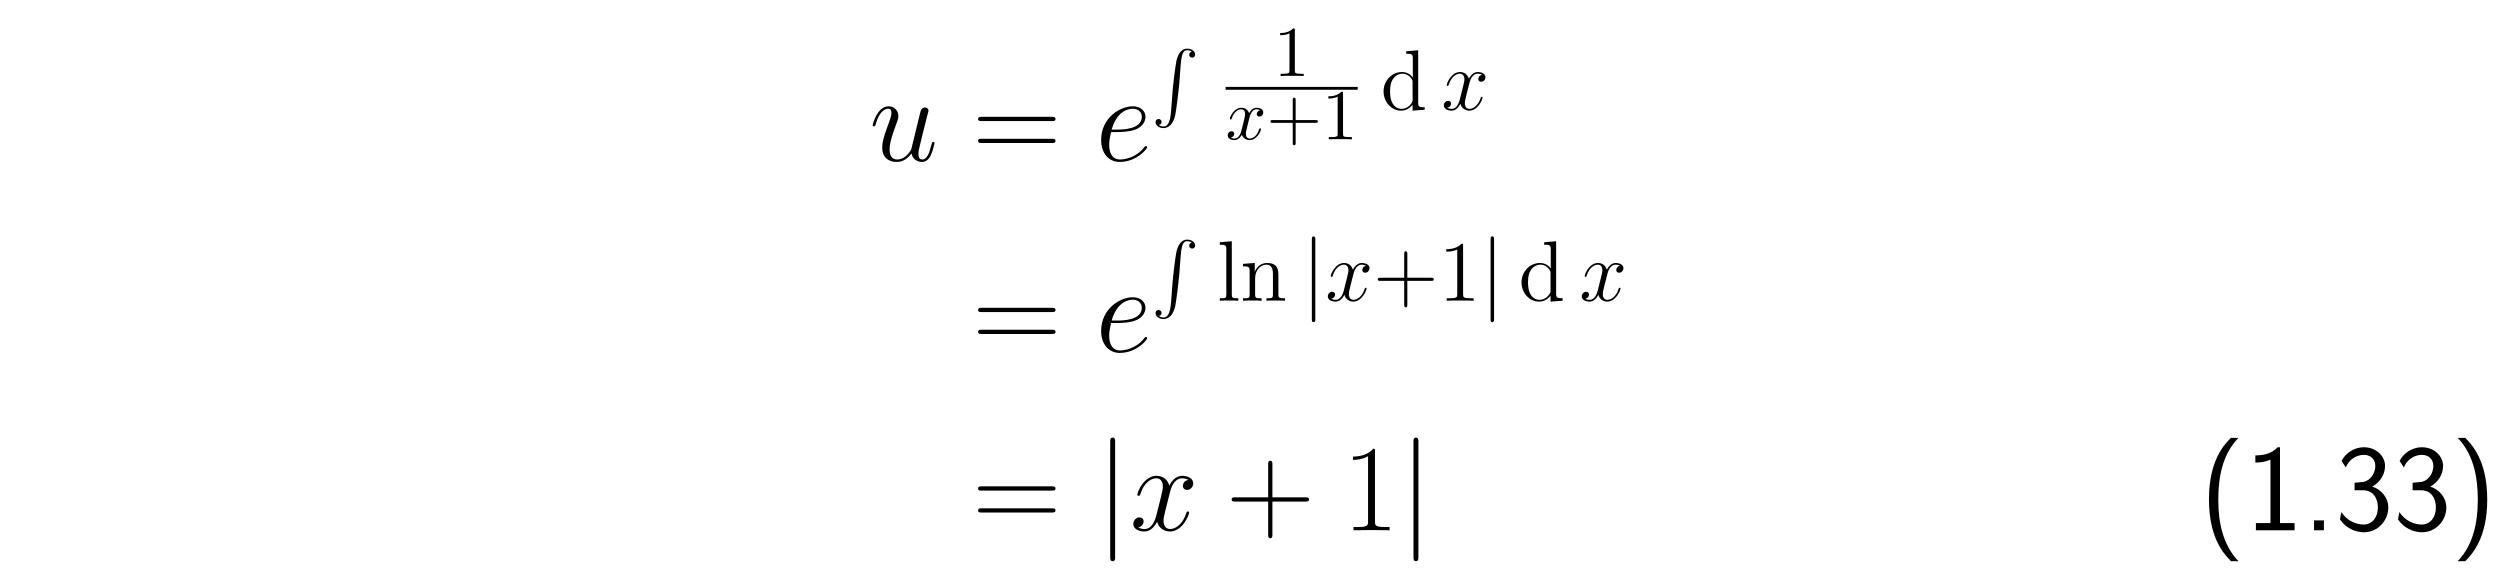
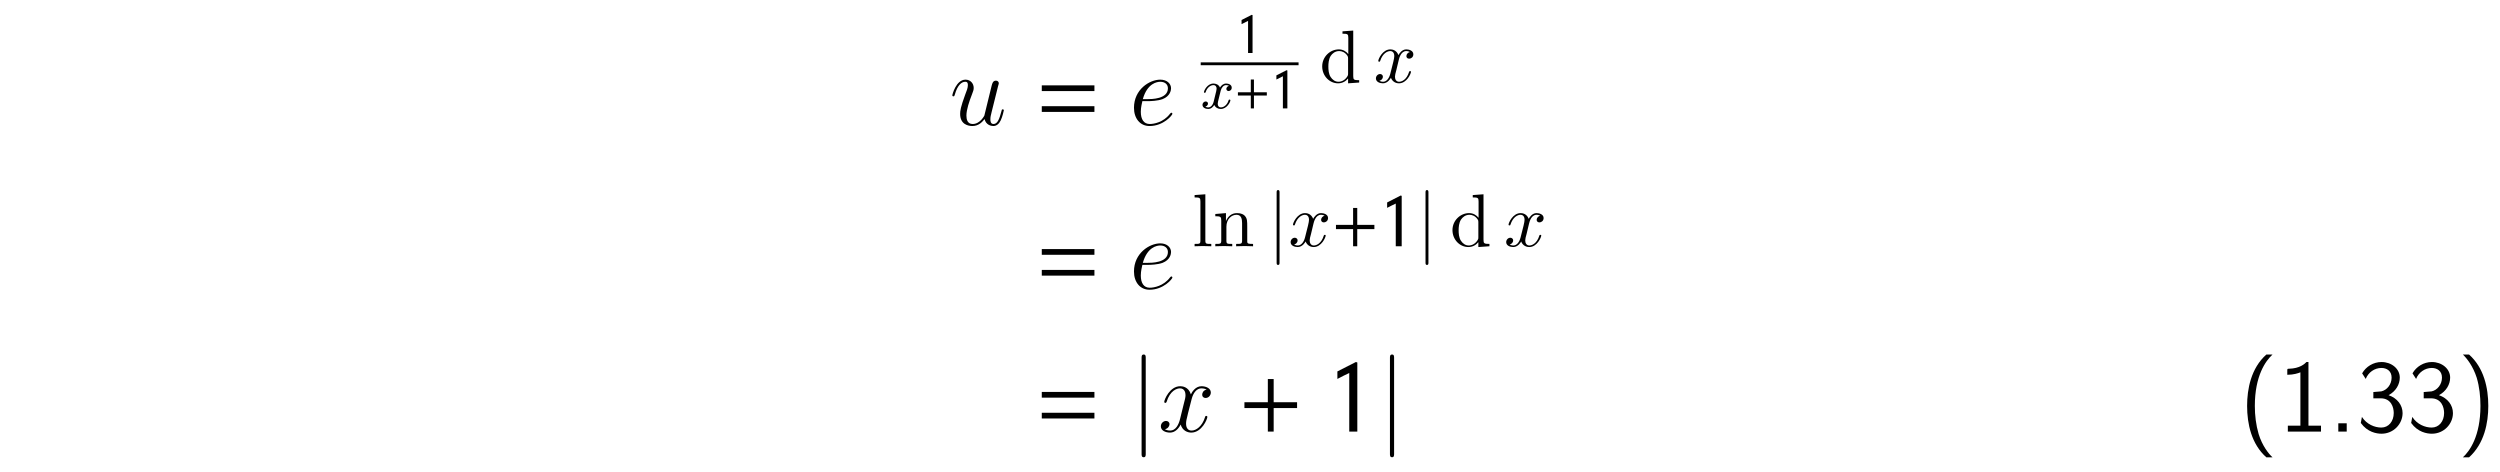
- <svg xmlns="http://www.w3.org/2000/svg" xmlns:xlink="http://www.w3.org/1999/xlink" width="348.696pt" height="81.035pt" viewBox="0 0 348.696 81.035" version="1.2">
+ <svg xmlns="http://www.w3.org/2000/svg" xmlns:xlink="http://www.w3.org/1999/xlink" width="348.696pt" height="65.778pt" viewBox="0 0 348.696 65.778" version="1.2">
  <defs>
    <g>
      <symbol overflow="visible" id="glyph0-0">
        <path style="stroke:none;" d="" />
      </symbol>
      <symbol overflow="visible" id="glyph0-1">
-         <path style="stroke:none;" d="M 9.094 -2.469 C 9.094 -2.547 9.016 -2.625 8.922 -2.625 C 8.766 -2.625 8.75 -2.531 8.672 -2.266 C 8.375 -1.078 8.062 -0.172 7.375 -0.172 C 6.859 -0.172 6.859 -0.734 6.859 -0.969 C 6.859 -1.359 6.906 -1.531 7.078 -2.25 L 7.422 -3.672 L 8.125 -6.469 C 8.25 -6.906 8.25 -6.938 8.25 -6.984 C 8.25 -7.25 8.047 -7.422 7.781 -7.422 C 7.281 -7.422 7.156 -6.984 7.062 -6.562 L 5.844 -1.578 C 5.844 -1.578 5.141 -0.172 3.891 -0.172 C 3 -0.172 2.828 -0.953 2.828 -1.578 C 2.828 -2.562 3.312 -3.938 3.75 -5.094 C 3.953 -5.641 4.047 -5.875 4.047 -6.219 C 4.047 -6.953 3.516 -7.594 2.688 -7.594 C 1.109 -7.594 0.469 -5.094 0.469 -4.953 C 0.469 -4.891 0.531 -4.797 0.656 -4.797 C 0.812 -4.797 0.828 -4.875 0.891 -5.109 C 1.312 -6.594 1.984 -7.25 2.641 -7.25 C 2.812 -7.25 3.078 -7.234 3.078 -6.688 C 3.078 -6.234 2.891 -5.734 2.641 -5.078 C 1.875 -3.031 1.797 -2.375 1.797 -1.859 C 1.797 -0.109 3.109 0.172 3.828 0.172 C 4.922 0.172 5.531 -0.578 5.875 -1 C 6.094 -0.031 6.922 0.172 7.328 0.172 C 7.891 0.172 8.297 -0.188 8.578 -0.781 C 8.875 -1.391 9.094 -2.406 9.094 -2.469 Z M 9.094 -2.469 " />
+         <path style="stroke:none;" d="M 7.578 -2.047 C 7.578 -2.125 7.516 -2.188 7.438 -2.188 C 7.297 -2.188 7.281 -2.109 7.234 -1.891 C 6.969 -0.906 6.719 -0.141 6.141 -0.141 C 5.703 -0.141 5.703 -0.609 5.703 -0.797 C 5.703 -1.141 5.75 -1.281 5.891 -1.875 L 6.188 -3.062 L 6.766 -5.391 C 6.875 -5.75 6.875 -5.781 6.875 -5.828 C 6.875 -6.031 6.703 -6.188 6.484 -6.188 C 6.062 -6.188 5.969 -5.828 5.875 -5.469 L 4.859 -1.312 C 4.859 -1.312 4.281 -0.141 3.234 -0.141 C 2.5 -0.141 2.359 -0.781 2.359 -1.312 C 2.359 -2.141 2.75 -3.281 3.125 -4.25 C 3.297 -4.703 3.375 -4.891 3.375 -5.172 C 3.375 -5.797 2.922 -6.328 2.234 -6.328 C 0.922 -6.328 0.391 -4.25 0.391 -4.125 C 0.391 -4.078 0.438 -4 0.547 -4 C 0.672 -4 0.688 -4.062 0.75 -4.266 C 1.094 -5.5 1.656 -6.031 2.188 -6.031 C 2.344 -6.031 2.562 -6.031 2.562 -5.562 C 2.562 -5.188 2.406 -4.781 2.188 -4.234 C 1.562 -2.531 1.484 -1.984 1.484 -1.547 C 1.484 -0.094 2.594 0.141 3.188 0.141 C 4.109 0.141 4.609 -0.484 4.891 -0.828 C 5.078 -0.031 5.766 0.141 6.109 0.141 C 6.562 0.141 6.906 -0.156 7.141 -0.641 C 7.391 -1.156 7.578 -2.016 7.578 -2.047 Z M 7.578 -2.047 " />
      </symbol>
      <symbol overflow="visible" id="glyph0-2">
-         <path style="stroke:none;" d="M 7.203 -1.875 C 7.203 -1.984 7.094 -2.062 7.031 -2.062 C 6.969 -2.062 6.953 -2.047 6.797 -1.891 C 5.703 -0.438 4.062 -0.172 3.406 -0.172 C 2.422 -0.172 1.906 -0.953 1.906 -2.219 C 1.906 -2.469 1.906 -2.891 2.172 -4 L 3.078 -4 C 3.547 -4 4.719 -4.031 5.547 -4.344 C 6.859 -4.844 6.969 -5.844 6.969 -6.141 C 6.969 -6.906 6.312 -7.594 5.188 -7.594 C 3.375 -7.594 0.781 -5.953 0.781 -2.891 C 0.781 -1.078 1.812 0.172 3.375 0.172 C 5.719 0.172 7.203 -1.656 7.203 -1.875 Z M 6.453 -6.141 C 6.453 -4.344 3.703 -4.344 2.984 -4.344 L 2.25 -4.344 C 3 -6.984 4.625 -7.25 5.188 -7.25 C 5.938 -7.25 6.453 -6.797 6.453 -6.141 Z M 6.453 -6.141 " />
+         <path style="stroke:none;" d="M 6 -1.562 C 6 -1.656 5.906 -1.719 5.859 -1.719 C 5.812 -1.719 5.797 -1.703 5.672 -1.578 C 4.75 -0.359 3.391 -0.141 2.844 -0.141 C 2.016 -0.141 1.594 -0.781 1.594 -1.844 C 1.594 -2.047 1.594 -2.406 1.812 -3.328 L 2.562 -3.328 C 2.953 -3.328 3.938 -3.359 4.625 -3.609 C 5.703 -4.031 5.812 -4.859 5.812 -5.125 C 5.812 -5.75 5.266 -6.328 4.312 -6.328 C 2.812 -6.328 0.641 -4.969 0.641 -2.406 C 0.641 -0.906 1.5 0.141 2.812 0.141 C 4.766 0.141 6 -1.375 6 -1.562 Z M 5.375 -5.125 C 5.375 -3.609 3.078 -3.609 2.484 -3.609 L 1.875 -3.609 C 2.5 -5.828 3.859 -6.031 4.312 -6.031 C 4.953 -6.031 5.375 -5.672 5.375 -5.125 Z M 5.375 -5.125 " />
      </symbol>
      <symbol overflow="visible" id="glyph0-3">
-         <path style="stroke:none;" d="M 8.266 -2.469 C 8.266 -2.547 8.203 -2.625 8.094 -2.625 C 7.938 -2.625 7.922 -2.531 7.875 -2.391 C 7.406 -0.875 6.406 -0.172 5.625 -0.172 C 5.031 -0.172 4.703 -0.625 4.703 -1.328 C 4.703 -1.703 4.766 -1.984 5.047 -3.109 L 5.641 -5.453 C 5.906 -6.484 6.484 -7.25 7.281 -7.25 C 7.281 -7.25 7.797 -7.25 8.156 -7.031 C 7.609 -6.922 7.406 -6.516 7.406 -6.188 C 7.406 -5.766 7.734 -5.625 7.969 -5.625 C 8.484 -5.625 8.844 -6.078 8.844 -6.547 C 8.844 -7.266 8.031 -7.594 7.297 -7.594 C 6.25 -7.594 5.672 -6.562 5.516 -6.234 C 5.109 -7.531 4.047 -7.594 3.734 -7.594 C 1.984 -7.594 1.047 -5.344 1.047 -4.953 C 1.047 -4.891 1.125 -4.797 1.234 -4.797 C 1.375 -4.797 1.406 -4.906 1.453 -4.969 C 2.031 -6.891 3.188 -7.25 3.688 -7.25 C 4.453 -7.25 4.609 -6.531 4.609 -6.109 C 4.609 -5.734 4.516 -5.344 4.312 -4.516 L 3.719 -2.156 C 3.469 -1.125 2.969 -0.172 2.047 -0.172 C 1.969 -0.172 1.531 -0.172 1.172 -0.391 C 1.797 -0.516 1.922 -1.031 1.922 -1.234 C 1.922 -1.578 1.672 -1.797 1.344 -1.797 C 0.938 -1.797 0.484 -1.422 0.484 -0.875 C 0.484 -0.156 1.297 0.172 2.031 0.172 C 2.859 0.172 3.438 -0.484 3.812 -1.188 C 4.078 -0.172 4.938 0.172 5.578 0.172 C 7.328 0.172 8.266 -2.078 8.266 -2.469 Z M 8.266 -2.469 " />
+         <path style="stroke:none;" d="M 6.891 -2.047 C 6.891 -2.125 6.828 -2.188 6.734 -2.188 C 6.609 -2.188 6.594 -2.109 6.562 -2 C 6.172 -0.734 5.328 -0.141 4.688 -0.141 C 4.188 -0.141 3.922 -0.516 3.922 -1.109 C 3.922 -1.422 3.969 -1.656 4.203 -2.594 L 4.703 -4.547 C 4.922 -5.406 5.406 -6.031 6.062 -6.031 C 6.062 -6.031 6.5 -6.031 6.797 -5.859 C 6.344 -5.766 6.172 -5.422 6.172 -5.156 C 6.172 -4.812 6.438 -4.688 6.641 -4.688 C 7.078 -4.688 7.375 -5.062 7.375 -5.453 C 7.375 -6.047 6.688 -6.328 6.078 -6.328 C 5.203 -6.328 4.719 -5.469 4.594 -5.188 C 4.266 -6.266 3.375 -6.328 3.109 -6.328 C 1.656 -6.328 0.875 -4.453 0.875 -4.125 C 0.875 -4.078 0.938 -4 1.031 -4 C 1.141 -4 1.172 -4.094 1.203 -4.141 C 1.688 -5.734 2.656 -6.031 3.062 -6.031 C 3.719 -6.031 3.844 -5.438 3.844 -5.094 C 3.844 -4.781 3.766 -4.453 3.578 -3.766 L 3.094 -1.797 C 2.891 -0.938 2.469 -0.141 1.703 -0.141 C 1.641 -0.141 1.281 -0.141 0.969 -0.328 C 1.484 -0.438 1.609 -0.859 1.609 -1.031 C 1.609 -1.312 1.391 -1.484 1.125 -1.484 C 0.781 -1.484 0.406 -1.188 0.406 -0.734 C 0.406 -0.125 1.078 0.141 1.688 0.141 C 2.375 0.141 2.875 -0.406 3.172 -0.984 C 3.406 -0.141 4.109 0.141 4.641 0.141 C 6.109 0.141 6.891 -1.734 6.891 -2.047 Z M 6.891 -2.047 " />
      </symbol>
      <symbol overflow="visible" id="glyph1-0">
        <path style="stroke:none;" d="" />
      </symbol>
      <symbol overflow="visible" id="glyph1-1">
-         <path style="stroke:none;" d="M 11.594 -5.812 C 11.594 -6.125 11.297 -6.125 11 -6.125 L 1.375 -6.125 C 1.078 -6.125 0.797 -6.125 0.797 -5.812 C 0.797 -5.531 1.047 -5.531 1.312 -5.531 L 11.078 -5.531 C 11.328 -5.531 11.594 -5.531 11.594 -5.812 Z M 11.594 -2.766 C 11.594 -3.062 11.328 -3.062 11.078 -3.062 L 1.312 -3.062 C 1.047 -3.062 0.797 -3.062 0.797 -2.766 C 0.797 -2.469 1.078 -2.469 1.375 -2.469 L 11 -2.469 C 11.297 -2.469 11.594 -2.469 11.594 -2.766 Z M 11.594 -2.766 " />
+         <path style="stroke:none;" d="M 8.234 -4.734 L 8.234 -5.531 L 0.891 -5.531 L 0.891 -4.734 Z M 8.234 -1.828 L 8.234 -2.625 L 0.891 -2.625 L 0.891 -1.828 Z M 8.234 -1.828 " />
      </symbol>
      <symbol overflow="visible" id="glyph1-2">
-         <path style="stroke:none;" d="M 11.594 -4.281 C 11.594 -4.594 11.312 -4.594 11.047 -4.594 L 6.484 -4.594 L 6.484 -9.156 C 6.484 -9.406 6.484 -9.688 6.203 -9.688 C 5.891 -9.688 5.891 -9.422 5.891 -9.156 L 5.891 -4.594 L 1.328 -4.594 C 1.078 -4.594 0.797 -4.594 0.797 -4.312 C 0.797 -4 1.062 -4 1.328 -4 L 5.891 -4 L 5.891 0.562 C 5.891 0.812 5.891 1.109 6.188 1.109 C 6.484 1.109 6.484 0.828 6.484 0.562 L 6.484 -4 L 11.047 -4 C 11.297 -4 11.594 -4 11.594 -4.281 Z M 11.594 -4.281 " />
+         <path style="stroke:none;" d="M 8.234 -3.281 L 8.234 -4.094 L 4.969 -4.094 L 4.969 -7.328 L 4.156 -7.328 L 4.156 -4.094 L 0.891 -4.094 L 0.891 -3.281 L 4.156 -3.281 L 4.156 0 L 4.969 0 L 4.969 -3.281 Z M 8.234 -3.281 " />
      </symbol>
      <symbol overflow="visible" id="glyph1-3">
-         <path style="stroke:none;" d="M 6.609 0 L 6.609 -0.453 L 6.094 -0.453 C 4.609 -0.453 4.578 -0.641 4.578 -1.25 L 4.578 -11 C 4.578 -11.359 4.562 -11.375 4.328 -11.375 C 3.656 -10.578 2.641 -10.312 1.672 -10.281 C 1.625 -10.281 1.531 -10.281 1.516 -10.25 C 1.5 -10.203 1.5 -10.172 1.5 -9.812 C 2.031 -9.812 2.922 -9.922 3.609 -10.328 L 3.609 -1.25 C 3.609 -0.656 3.578 -0.453 2.094 -0.453 L 1.578 -0.453 L 1.578 0 L 4.094 -0.031 Z M 6.609 0 " />
+         <path style="stroke:none;" d="M 4.328 0 L 4.328 -9.641 L 4.125 -9.703 L 1.547 -8.391 L 1.547 -7.344 C 2.062 -7.609 2.672 -7.938 3.203 -8.172 L 3.203 0 Z M 4.328 0 " />
      </symbol>
      <symbol overflow="visible" id="glyph2-0">
        <path style="stroke:none;" d="" />
      </symbol>
      <symbol overflow="visible" id="glyph2-1">
-         <path style="stroke:none;" d="M 6.078 0.828 C 6.078 0.344 5.578 0 4.969 0 C 4.031 0 3.641 0.969 3.469 1.719 C 3.344 2.266 2.984 5.078 2.906 6.297 L 2.719 8.766 C 2.578 10.406 2.219 10.859 1.656 10.859 C 1.531 10.859 1.219 10.828 1.016 10.641 C 1.312 10.609 1.391 10.375 1.391 10.234 C 1.391 9.953 1.172 9.812 0.984 9.812 C 0.781 9.812 0.562 9.953 0.562 10.25 C 0.562 10.719 1.062 11.078 1.656 11.078 C 2.609 11.078 3.078 10.203 3.297 9.312 C 3.422 8.797 3.781 5.891 3.875 4.781 L 4.062 2.297 C 4.203 0.469 4.531 0.219 4.984 0.219 C 5.078 0.219 5.391 0.234 5.609 0.422 C 5.328 0.469 5.25 0.703 5.25 0.844 C 5.25 1.125 5.469 1.25 5.656 1.25 C 5.859 1.25 6.078 1.125 6.078 0.828 Z M 6.078 0.828 " />
+         <path style="stroke:none;" d="M 2.375 0 L 2.375 -5.297 L 2.266 -5.328 L 0.844 -4.609 L 0.844 -4.031 C 1.141 -4.172 1.469 -4.359 1.75 -4.484 L 1.75 0 Z M 2.375 0 " />
+       </symbol>
+       <symbol overflow="visible" id="glyph2-2">
+         <path style="stroke:none;" d="M 4.516 -1.797 L 4.516 -2.25 L 2.719 -2.25 L 2.719 -4.031 L 2.281 -4.031 L 2.281 -2.25 L 0.484 -2.25 L 0.484 -1.797 L 2.281 -1.797 L 2.281 0 L 2.719 0 L 2.719 -1.797 Z M 4.516 -1.797 " />
      </symbol>
      <symbol overflow="visible" id="glyph3-0">
        <path style="stroke:none;" d="" />
      </symbol>
      <symbol overflow="visible" id="glyph3-1">
-         <path style="stroke:none;" d="M 4.172 0 L 4.172 -0.312 L 3.859 -0.312 C 2.953 -0.312 2.938 -0.422 2.938 -0.781 L 2.938 -6.375 C 2.938 -6.625 2.938 -6.641 2.703 -6.641 C 2.078 -6 1.203 -6 0.891 -6 L 0.891 -5.688 C 1.094 -5.688 1.672 -5.688 2.188 -5.953 L 2.188 -0.781 C 2.188 -0.422 2.156 -0.312 1.266 -0.312 L 0.953 -0.312 L 0.953 0 C 1.297 -0.031 2.156 -0.031 2.562 -0.031 C 2.953 -0.031 3.828 -0.031 4.172 0 Z M 4.172 0 " />
-       </symbol>
-       <symbol overflow="visible" id="glyph3-2">
-         <path style="stroke:none;" d="M 7.188 -2.5 C 7.188 -2.688 7 -2.688 6.859 -2.688 L 4.078 -2.688 L 4.078 -5.484 C 4.078 -5.625 4.078 -5.812 3.875 -5.812 C 3.672 -5.812 3.672 -5.625 3.672 -5.484 L 3.672 -2.688 L 0.891 -2.688 C 0.75 -2.688 0.562 -2.688 0.562 -2.5 C 0.562 -2.297 0.75 -2.297 0.891 -2.297 L 3.672 -2.297 L 3.672 0.5 C 3.672 0.641 3.672 0.828 3.875 0.828 C 4.078 0.828 4.078 0.641 4.078 0.5 L 4.078 -2.297 L 6.859 -2.297 C 7 -2.297 7.188 -2.297 7.188 -2.5 Z M 7.188 -2.5 " />
+         <path style="stroke:none;" d="M 4.141 -1.125 C 4.141 -1.203 4.078 -1.234 4.016 -1.234 C 3.922 -1.234 3.906 -1.172 3.875 -1.094 C 3.719 -0.562 3.281 -0.141 2.812 -0.141 C 2.562 -0.141 2.375 -0.312 2.375 -0.641 C 2.375 -0.797 2.422 -0.984 2.531 -1.422 L 2.797 -2.5 C 2.906 -2.906 3.188 -3.25 3.531 -3.25 C 3.578 -3.25 3.781 -3.25 3.953 -3.141 C 3.594 -3.062 3.578 -2.75 3.578 -2.719 C 3.578 -2.547 3.719 -2.422 3.891 -2.422 C 4.062 -2.422 4.328 -2.562 4.328 -2.891 C 4.328 -3.344 3.828 -3.469 3.547 -3.469 C 3.172 -3.469 2.875 -3.219 2.688 -2.906 C 2.516 -3.328 2.109 -3.469 1.781 -3.469 C 0.922 -3.469 0.453 -2.484 0.453 -2.266 C 0.453 -2.203 0.5 -2.172 0.562 -2.172 C 0.656 -2.172 0.672 -2.203 0.703 -2.297 C 0.875 -2.875 1.359 -3.25 1.766 -3.25 C 2.078 -3.25 2.219 -3.031 2.219 -2.75 C 2.219 -2.594 2.125 -2.234 2.062 -1.984 L 1.797 -0.891 C 1.688 -0.469 1.406 -0.141 1.047 -0.141 C 1.016 -0.141 0.812 -0.141 0.641 -0.25 C 1.016 -0.344 1.016 -0.672 1.016 -0.672 C 1.016 -0.859 0.859 -0.969 0.688 -0.969 C 0.484 -0.969 0.25 -0.781 0.25 -0.484 C 0.25 -0.125 0.641 0.078 1.047 0.078 C 1.453 0.078 1.75 -0.234 1.891 -0.484 C 2.062 -0.109 2.422 0.078 2.797 0.078 C 3.656 0.078 4.141 -0.906 4.141 -1.125 Z M 4.141 -1.125 " />
      </symbol>
      <symbol overflow="visible" id="glyph4-0">
        <path style="stroke:none;" d="" />
      </symbol>
      <symbol overflow="visible" id="glyph4-1">
-         <path style="stroke:none;" d="M 4.938 -1.422 C 4.938 -1.531 4.859 -1.531 4.828 -1.531 C 4.734 -1.531 4.719 -1.484 4.688 -1.422 C 4.359 -0.344 3.688 -0.109 3.375 -0.109 C 2.984 -0.109 2.828 -0.422 2.828 -0.766 C 2.828 -0.984 2.875 -1.203 2.984 -1.641 L 3.328 -3.016 C 3.391 -3.266 3.625 -4.188 4.312 -4.188 C 4.359 -4.188 4.609 -4.188 4.812 -4.062 C 4.531 -4 4.344 -3.766 4.344 -3.516 C 4.344 -3.359 4.453 -3.172 4.719 -3.172 C 4.938 -3.172 5.25 -3.344 5.25 -3.75 C 5.25 -4.266 4.672 -4.406 4.328 -4.406 C 3.75 -4.406 3.406 -3.875 3.281 -3.656 C 3.031 -4.312 2.5 -4.406 2.203 -4.406 C 1.172 -4.406 0.594 -3.125 0.594 -2.875 C 0.594 -2.766 0.719 -2.766 0.719 -2.766 C 0.797 -2.766 0.828 -2.797 0.844 -2.875 C 1.188 -3.938 1.844 -4.188 2.188 -4.188 C 2.375 -4.188 2.719 -4.094 2.719 -3.516 C 2.719 -3.203 2.547 -2.547 2.188 -1.141 C 2.031 -0.531 1.672 -0.109 1.234 -0.109 C 1.172 -0.109 0.953 -0.109 0.734 -0.234 C 0.984 -0.297 1.203 -0.5 1.203 -0.781 C 1.203 -1.047 0.984 -1.125 0.844 -1.125 C 0.531 -1.125 0.297 -0.875 0.297 -0.547 C 0.297 -0.094 0.781 0.109 1.219 0.109 C 1.891 0.109 2.25 -0.594 2.266 -0.641 C 2.391 -0.281 2.75 0.109 3.344 0.109 C 4.375 0.109 4.938 -1.172 4.938 -1.422 Z M 4.938 -1.422 " />
+         <path style="stroke:none;" d="M 5.516 0 L 5.516 -0.328 C 4.781 -0.328 4.688 -0.391 4.688 -0.906 L 4.688 -7.25 L 3.188 -7.141 L 3.188 -6.812 C 3.922 -6.812 4 -6.75 4 -6.234 L 4 -3.969 C 3.703 -4.344 3.25 -4.625 2.688 -4.625 C 1.453 -4.625 0.359 -3.594 0.359 -2.25 C 0.359 -0.922 1.375 0.109 2.578 0.109 C 3.234 0.109 3.703 -0.234 3.969 -0.578 L 3.969 0.109 Z M 3.969 -1.234 C 3.969 -1.047 3.969 -1.031 3.859 -0.844 C 3.547 -0.344 3.078 -0.109 2.625 -0.109 C 2.156 -0.109 1.781 -0.391 1.531 -0.781 C 1.25 -1.219 1.219 -1.812 1.219 -2.234 C 1.219 -2.625 1.25 -3.25 1.547 -3.719 C 1.766 -4.047 2.156 -4.391 2.734 -4.391 C 3.094 -4.391 3.531 -4.234 3.859 -3.766 C 3.969 -3.578 3.969 -3.562 3.969 -3.375 Z M 3.969 -1.234 " />
+       </symbol>
+       <symbol overflow="visible" id="glyph4-2">
+         <path style="stroke:none;" d="M 2.672 0 L 2.672 -0.328 C 1.969 -0.328 1.844 -0.328 1.844 -0.797 L 1.844 -7.25 L 0.344 -7.141 L 0.344 -6.812 C 1.078 -6.812 1.156 -6.75 1.156 -6.234 L 1.156 -0.797 C 1.156 -0.328 1.047 -0.328 0.344 -0.328 L 0.344 0 L 1.5 -0.031 Z M 2.672 0 " />
+       </symbol>
+       <symbol overflow="visible" id="glyph4-3">
+         <path style="stroke:none;" d="M 5.594 0 L 5.594 -0.328 C 5.047 -0.328 4.781 -0.328 4.781 -0.641 L 4.781 -2.641 C 4.781 -3.531 4.781 -3.859 4.453 -4.234 C 4.312 -4.406 3.969 -4.625 3.359 -4.625 C 2.594 -4.625 2.094 -4.172 1.812 -3.516 L 1.812 -4.625 L 0.328 -4.5 L 0.328 -4.188 C 1.062 -4.188 1.156 -4.109 1.156 -3.594 L 1.156 -0.797 C 1.156 -0.328 1.031 -0.328 0.328 -0.328 L 0.328 0 L 1.516 -0.031 L 2.688 0 L 2.688 -0.328 C 1.984 -0.328 1.875 -0.328 1.875 -0.797 L 1.875 -2.719 C 1.875 -3.812 2.609 -4.391 3.281 -4.391 C 3.938 -4.391 4.062 -3.828 4.062 -3.234 L 4.062 -0.797 C 4.062 -0.328 3.938 -0.328 3.234 -0.328 L 3.234 0 L 4.422 -0.031 Z M 5.594 0 " />
      </symbol>
      <symbol overflow="visible" id="glyph5-0">
        <path style="stroke:none;" d="" />
      </symbol>
      <symbol overflow="visible" id="glyph5-1">
-         <path style="stroke:none;" d="M 6.156 0 L 6.156 -0.344 C 5.344 -0.344 5.25 -0.438 5.25 -1.016 L 5.25 -8.297 L 3.578 -8.156 L 3.578 -7.812 C 4.406 -7.812 4.5 -7.734 4.5 -7.141 L 4.5 -4.5 C 4.25 -4.859 3.734 -5.266 3 -5.266 C 1.609 -5.266 0.422 -4.094 0.422 -2.562 C 0.422 -1.047 1.547 0.125 2.875 0.125 C 3.781 0.125 4.297 -0.484 4.469 -0.703 L 4.469 0.125 Z M 4.469 -1.406 C 4.469 -1.188 4.469 -1.141 4.297 -0.891 C 4.016 -0.469 3.531 -0.125 2.922 -0.125 C 2.625 -0.125 1.328 -0.234 1.328 -2.562 C 1.328 -3.422 1.469 -3.891 1.734 -4.297 C 1.969 -4.656 2.453 -5.031 3.047 -5.031 C 3.797 -5.031 4.203 -4.5 4.328 -4.297 C 4.469 -4.094 4.469 -4.078 4.469 -3.859 Z M 4.469 -1.406 " />
-       </symbol>
-       <symbol overflow="visible" id="glyph5-2">
-         <path style="stroke:none;" d="M 2.969 0 L 2.969 -0.344 C 2.203 -0.344 2.062 -0.344 2.062 -0.891 L 2.062 -8.297 L 0.391 -8.156 L 0.391 -7.812 C 1.203 -7.812 1.297 -7.734 1.297 -7.141 L 1.297 -0.891 C 1.297 -0.344 1.172 -0.344 0.391 -0.344 L 0.391 0 C 0.734 -0.031 1.312 -0.031 1.672 -0.031 C 2.031 -0.031 2.625 -0.031 2.969 0 Z M 2.969 0 " />
-       </symbol>
-       <symbol overflow="visible" id="glyph5-3">
-         <path style="stroke:none;" d="M 6.234 0 L 6.234 -0.344 C 5.625 -0.344 5.328 -0.344 5.312 -0.703 L 5.312 -2.906 C 5.312 -4.016 5.312 -4.344 5.047 -4.734 C 4.703 -5.203 4.141 -5.266 3.734 -5.266 C 2.562 -5.266 2.109 -4.281 2.016 -4.047 L 2.016 -5.266 L 0.375 -5.141 L 0.375 -4.797 C 1.188 -4.797 1.297 -4.703 1.297 -4.125 L 1.297 -0.891 C 1.297 -0.344 1.156 -0.344 0.375 -0.344 L 0.375 0 C 0.688 -0.031 1.344 -0.031 1.672 -0.031 C 2.016 -0.031 2.672 -0.031 2.969 0 L 2.969 -0.344 C 2.219 -0.344 2.062 -0.344 2.062 -0.891 L 2.062 -3.109 C 2.062 -4.359 2.891 -5.031 3.641 -5.031 C 4.375 -5.031 4.547 -4.422 4.547 -3.688 L 4.547 -0.891 C 4.547 -0.344 4.406 -0.344 3.641 -0.344 L 3.641 0 C 3.938 -0.031 4.594 -0.031 4.922 -0.031 C 5.266 -0.031 5.922 -0.031 6.234 0 Z M 6.234 0 " />
-       </symbol>
-       <symbol overflow="visible" id="glyph5-4">
-         <path style="stroke:none;" d="M 8.453 -2.969 C 8.453 -3.203 8.25 -3.203 8.062 -3.203 L 4.766 -3.203 L 4.766 -6.5 C 4.766 -6.672 4.766 -6.891 4.547 -6.891 C 4.328 -6.891 4.328 -6.688 4.328 -6.5 L 4.328 -3.203 L 1.031 -3.203 C 0.859 -3.203 0.641 -3.203 0.641 -2.984 C 0.641 -2.766 0.844 -2.766 1.031 -2.766 L 4.328 -2.766 L 4.328 0.531 C 4.328 0.703 4.328 0.922 4.547 0.922 C 4.766 0.922 4.766 0.719 4.766 0.531 L 4.766 -2.766 L 8.062 -2.766 C 8.234 -2.766 8.453 -2.766 8.453 -2.969 Z M 8.453 -2.969 " />
-       </symbol>
-       <symbol overflow="visible" id="glyph5-5">
-         <path style="stroke:none;" d="M 4.906 0 L 4.906 -0.344 L 4.531 -0.344 C 3.484 -0.344 3.438 -0.484 3.438 -0.922 L 3.438 -7.656 C 3.438 -7.938 3.438 -7.953 3.203 -7.953 C 2.922 -7.625 2.312 -7.188 1.094 -7.188 L 1.094 -6.844 C 1.359 -6.844 1.953 -6.844 2.625 -7.141 L 2.625 -0.922 C 2.625 -0.484 2.578 -0.344 1.531 -0.344 L 1.156 -0.344 L 1.156 0 C 1.484 -0.031 2.641 -0.031 3.031 -0.031 C 3.438 -0.031 4.578 -0.031 4.906 0 Z M 4.906 0 " />
+         <path style="stroke:none;" d="M 5.188 -1.5 C 5.188 -1.594 5.094 -1.594 5.062 -1.594 C 4.969 -1.594 4.938 -1.562 4.922 -1.484 C 4.578 -0.359 3.875 -0.109 3.531 -0.109 C 3.125 -0.109 2.953 -0.453 2.953 -0.812 C 2.953 -1.031 3.016 -1.266 3.141 -1.719 L 3.484 -3.156 C 3.547 -3.422 3.797 -4.391 4.531 -4.391 C 4.578 -4.391 4.828 -4.391 5.047 -4.25 C 4.75 -4.203 4.547 -3.938 4.547 -3.688 C 4.547 -3.516 4.656 -3.328 4.938 -3.328 C 5.172 -3.328 5.516 -3.516 5.516 -3.938 C 5.516 -4.469 4.891 -4.625 4.531 -4.625 C 3.938 -4.625 3.562 -4.062 3.438 -3.828 C 3.172 -4.516 2.609 -4.625 2.312 -4.625 C 1.219 -4.625 0.625 -3.266 0.625 -3.016 C 0.625 -2.906 0.75 -2.906 0.75 -2.906 C 0.844 -2.906 0.875 -2.922 0.891 -3.016 C 1.25 -4.125 1.938 -4.391 2.297 -4.391 C 2.484 -4.391 2.859 -4.297 2.859 -3.688 C 2.859 -3.359 2.672 -2.672 2.297 -1.203 C 2.125 -0.547 1.75 -0.109 1.297 -0.109 C 1.234 -0.109 1 -0.109 0.781 -0.25 C 1.031 -0.297 1.266 -0.516 1.266 -0.812 C 1.266 -1.094 1.031 -1.188 0.875 -1.188 C 0.562 -1.188 0.297 -0.906 0.297 -0.578 C 0.297 -0.094 0.828 0.109 1.281 0.109 C 1.969 0.109 2.359 -0.609 2.391 -0.672 C 2.516 -0.297 2.891 0.109 3.516 0.109 C 4.594 0.109 5.188 -1.234 5.188 -1.5 Z M 5.188 -1.5 " />
      </symbol>
      <symbol overflow="visible" id="glyph6-0">
        <path style="stroke:none;" d="" />
      </symbol>
      <symbol overflow="visible" id="glyph6-1">
-         <path style="stroke:none;" d="M 5.734 -1.703 C 5.734 -1.766 5.688 -1.812 5.625 -1.812 C 5.516 -1.812 5.5 -1.75 5.469 -1.656 C 5.141 -0.609 4.453 -0.125 3.906 -0.125 C 3.484 -0.125 3.266 -0.438 3.266 -0.922 C 3.266 -1.188 3.312 -1.375 3.5 -2.156 L 3.922 -3.797 C 4.094 -4.5 4.5 -5.031 5.062 -5.031 C 5.062 -5.031 5.422 -5.031 5.672 -4.875 C 5.281 -4.812 5.141 -4.516 5.141 -4.297 C 5.141 -4 5.359 -3.906 5.531 -3.906 C 5.891 -3.906 6.141 -4.219 6.141 -4.547 C 6.141 -5.047 5.562 -5.266 5.062 -5.266 C 4.344 -5.266 3.938 -4.547 3.828 -4.328 C 3.547 -5.219 2.812 -5.266 2.594 -5.266 C 1.375 -5.266 0.734 -3.703 0.734 -3.438 C 0.734 -3.391 0.781 -3.328 0.859 -3.328 C 0.953 -3.328 0.984 -3.406 1 -3.453 C 1.406 -4.781 2.219 -5.031 2.562 -5.031 C 3.094 -5.031 3.203 -4.531 3.203 -4.25 C 3.203 -3.984 3.125 -3.703 2.984 -3.125 L 2.578 -1.5 C 2.406 -0.781 2.062 -0.125 1.422 -0.125 C 1.359 -0.125 1.062 -0.125 0.812 -0.281 C 1.25 -0.359 1.344 -0.719 1.344 -0.859 C 1.344 -1.094 1.156 -1.25 0.938 -1.25 C 0.641 -1.25 0.328 -0.984 0.328 -0.609 C 0.328 -0.109 0.891 0.125 1.406 0.125 C 1.984 0.125 2.391 -0.328 2.641 -0.828 C 2.828 -0.125 3.438 0.125 3.875 0.125 C 5.094 0.125 5.734 -1.453 5.734 -1.703 Z M 5.734 -1.703 " />
+         <path style="stroke:none;" d="M 1.656 2.266 L 1.656 -7.5 C 1.656 -7.641 1.656 -7.844 1.453 -7.844 C 1.25 -7.844 1.25 -7.641 1.25 -7.5 L 1.25 2.266 C 1.25 2.422 1.25 2.609 1.453 2.609 C 1.656 2.609 1.656 2.422 1.656 2.266 Z M 1.656 2.266 " />
      </symbol>
      <symbol overflow="visible" id="glyph7-0">
        <path style="stroke:none;" d="" />
      </symbol>
      <symbol overflow="visible" id="glyph7-1">
-         <path style="stroke:none;" d="M 1.906 2.594 L 1.906 -8.578 C 1.906 -8.734 1.906 -8.969 1.656 -8.969 C 1.422 -8.969 1.422 -8.734 1.422 -8.578 L 1.422 2.594 C 1.422 2.766 1.422 2.984 1.656 2.984 C 1.906 2.984 1.906 2.766 1.906 2.594 Z M 1.906 2.594 " />
+         <path style="stroke:none;" d="M 6 -2.391 L 6 -2.984 L 3.609 -2.984 L 3.609 -5.344 L 3.031 -5.344 L 3.031 -2.984 L 0.641 -2.984 L 0.641 -2.391 L 3.031 -2.391 L 3.031 0 L 3.609 0 L 3.609 -2.391 Z M 6 -2.391 " />
+       </symbol>
+       <symbol overflow="visible" id="glyph7-2">
+         <path style="stroke:none;" d="M 3.156 0 L 3.156 -7.031 L 3.016 -7.078 L 1.125 -6.109 L 1.125 -5.359 C 1.5 -5.547 1.938 -5.781 2.328 -5.953 L 2.328 0 Z M 3.156 0 " />
      </symbol>
      <symbol overflow="visible" id="glyph8-0">
        <path style="stroke:none;" d="" />
      </symbol>
      <symbol overflow="visible" id="glyph8-1">
-         <path style="stroke:none;" d="M 2.734 3.734 L 2.734 -12.344 C 2.734 -12.594 2.734 -12.922 2.391 -12.922 C 2.047 -12.922 2.047 -12.594 2.047 -12.344 L 2.047 3.734 C 2.047 3.984 2.047 4.312 2.391 4.312 C 2.734 4.312 2.734 3.984 2.734 3.734 Z M 2.734 3.734 " />
+         <path style="stroke:none;" d="M 2.281 3.109 L 2.281 -10.281 C 2.281 -10.484 2.281 -10.75 2 -10.75 C 1.703 -10.75 1.703 -10.484 1.703 -10.281 L 1.703 3.109 C 1.703 3.312 1.703 3.578 2 3.578 C 2.281 3.578 2.281 3.312 2.281 3.109 Z M 2.281 3.109 " />
      </symbol>
      <symbol overflow="visible" id="glyph9-0">
        <path style="stroke:none;" d="" />
      </symbol>
      <symbol overflow="visible" id="glyph9-1">
-         <path style="stroke:none;" d="M 5.391 4.312 C 3.266 2.094 2.578 -0.984 2.578 -4.281 C 2.578 -7.578 3.234 -10.672 5.391 -12.891 L 4.344 -12.891 C 3.406 -11.953 1.281 -9.75 1.281 -4.312 C 1.281 1.156 3.406 3.344 4.344 4.312 Z M 5.391 4.312 " />
+         <path style="stroke:none;" d="M 4.672 3.594 C 4.109 3.078 3.234 1.969 2.734 0.344 C 2.359 -0.938 2.203 -2.266 2.203 -3.578 C 2.203 -7.797 3.719 -9.875 4.672 -10.75 L 3.812 -10.75 C 1.656 -8.828 1.125 -5.922 1.125 -3.578 C 1.125 -1.062 1.734 1.75 3.812 3.594 Z M 4.672 3.594 " />
      </symbol>
      <symbol overflow="visible" id="glyph9-2">
-         <path style="stroke:none;" d="M 6.922 0 L 6.922 -1 L 4.891 -1 L 4.891 -11.578 L 4.562 -11.578 C 3.641 -10.609 2.547 -10.469 1.453 -10.438 L 1.453 -9.438 C 1.953 -9.453 2.75 -9.484 3.562 -9.844 L 3.562 -1 L 1.531 -1 L 1.531 0 Z M 6.922 0 " />
+         <path style="stroke:none;" d="M 5.969 0 L 5.969 -0.828 L 4.219 -0.828 L 4.219 -9.703 L 3.938 -9.703 C 3.719 -9.469 3.031 -8.797 1.484 -8.766 C 1.281 -8.766 1.266 -8.75 1.266 -8.484 L 1.266 -7.922 C 2.141 -7.922 2.797 -8.141 3.094 -8.266 L 3.094 -0.828 L 1.344 -0.828 L 1.344 0 Z M 5.969 0 " />
      </symbol>
      <symbol overflow="visible" id="glyph9-3">
-         <path style="stroke:none;" d="M 2.922 0 L 2.922 -1.375 L 1.547 -1.375 L 1.547 0 Z M 2.922 0 " />
+         <path style="stroke:none;" d="M 2.531 0 L 2.531 -1.156 L 1.359 -1.156 L 1.359 0 Z M 2.531 0 " />
      </symbol>
      <symbol overflow="visible" id="glyph9-4">
-         <path style="stroke:none;" d="M 7.406 -3.172 C 7.406 -4.531 6.453 -5.672 5.172 -6.094 C 6.203 -6.656 6.953 -7.734 6.953 -8.969 C 6.953 -10.422 5.625 -11.578 4.016 -11.578 C 2.531 -11.578 1.375 -10.656 0.891 -9.672 C 1.016 -9.5 1.328 -9 1.484 -8.75 C 1.859 -9.766 2.844 -10.516 4 -10.516 C 4.953 -10.516 5.594 -9.891 5.594 -8.969 C 5.594 -8.031 5 -6.984 3.984 -6.75 C 3.906 -6.75 2.844 -6.641 2.703 -6.625 L 2.703 -5.578 L 3.875 -5.578 C 5.5 -5.578 5.953 -4.172 5.953 -3.188 C 5.953 -1.844 5.203 -0.797 3.953 -0.797 C 3 -0.797 1.641 -1.281 0.859 -2.547 C 0.734 -1.953 0.734 -1.906 0.672 -1.5 C 1.484 -0.312 2.797 0.281 4 0.281 C 5.953 0.281 7.406 -1.359 7.406 -3.172 Z M 7.406 -3.172 " />
+         <path style="stroke:none;" d="M 6.422 -2.578 C 6.422 -3.688 5.688 -4.656 4.469 -5.078 C 5.484 -5.625 6.031 -6.578 6.031 -7.531 C 6.031 -8.766 4.875 -9.703 3.484 -9.703 C 2.344 -9.703 1.312 -9.062 0.781 -8.125 L 1.281 -7.344 C 1.641 -8.266 2.516 -8.875 3.469 -8.875 C 4.203 -8.875 4.891 -8.469 4.891 -7.531 C 4.891 -6.562 4.234 -5.781 3.453 -5.609 C 3.391 -5.594 2.484 -5.516 2.344 -5.516 L 2.344 -4.641 L 3.359 -4.641 C 4.828 -4.641 5.188 -3.391 5.188 -2.594 C 5.188 -1.438 4.484 -0.562 3.453 -0.562 C 2.531 -0.562 1.406 -1.016 0.75 -2.047 L 0.594 -1.203 C 1.516 0.078 2.781 0.297 3.484 0.297 C 5.156 0.297 6.422 -1.062 6.422 -2.578 Z M 6.422 -2.578 " />
      </symbol>
      <symbol overflow="visible" id="glyph9-5">
-         <path style="stroke:none;" d="M 5.016 -4.281 C 5.016 -9.75 2.875 -11.938 1.953 -12.891 L 0.891 -12.891 C 3.016 -10.688 3.703 -7.609 3.703 -4.312 C 3.703 -1.016 3.047 2.078 0.891 4.312 L 1.953 4.312 C 2.875 3.359 5.016 1.156 5.016 -4.281 Z M 5.016 -4.281 " />
+         <path style="stroke:none;" d="M 4.328 -3.578 C 4.328 -6.094 3.719 -8.906 1.641 -10.75 L 0.781 -10.75 C 1.328 -10.234 2.203 -9.125 2.719 -7.5 C 3.094 -6.219 3.234 -4.891 3.234 -3.578 C 3.234 0.641 1.734 2.719 0.781 3.594 L 1.641 3.594 C 3.781 1.672 4.328 -1.234 4.328 -3.578 Z M 4.328 -3.578 " />
      </symbol>
    </g>
  </defs>
  <g id="surface1">
    <g style="fill:rgb(0%,0%,0%);fill-opacity:1;">
-       <use xlink:href="#glyph0-1" x="121.253" y="22.418" />
+       <use xlink:href="#glyph0-1" x="132.435" y="17.437" />
    </g>
    <g style="fill:rgb(0%,0%,0%);fill-opacity:1;">
-       <use xlink:href="#glyph1-1" x="135.628" y="22.418" />
+       <use xlink:href="#glyph1-1" x="144.415" y="17.437" />
    </g>
    <g style="fill:rgb(0%,0%,0%);fill-opacity:1;">
-       <use xlink:href="#glyph0-2" x="152.803" y="22.418" />
+       <use xlink:href="#glyph0-2" x="157.524" y="17.437" />
    </g>
    <g style="fill:rgb(0%,0%,0%);fill-opacity:1;">
-       <use xlink:href="#glyph2-1" x="160.616" y="6.786" />
+       <use xlink:href="#glyph2-1" x="172.328" y="7.395" />
+     </g>
+     <path style="fill:none;stroke-width:0.398;stroke-linecap:butt;stroke-linejoin:miter;stroke:rgb(0%,0%,0%);stroke-opacity:1;stroke-miterlimit:10;" d="M 0.001 -0 L 13.649 -0 " transform="matrix(1,0,0,-1,167.472,8.898)" />
+     <g style="fill:rgb(0%,0%,0%);fill-opacity:1;">
+       <use xlink:href="#glyph3-1" x="167.472" y="15.121" />
    </g>
    <g style="fill:rgb(0%,0%,0%);fill-opacity:1;">
-       <use xlink:href="#glyph3-1" x="177.665" y="10.603" />
-     </g>
-     <path style="fill:none;stroke-width:0.398;stroke-linecap:butt;stroke-linejoin:miter;stroke:rgb(0%,0%,0%);stroke-opacity:1;stroke-miterlimit:10;" d="M 0.001 0.001 L 18.423 0.001 " transform="matrix(1,0,0,-1,170.944,12.321)" />
-     <g style="fill:rgb(0%,0%,0%);fill-opacity:1;">
-       <use xlink:href="#glyph4-1" x="170.944" y="19.433" />
+       <use xlink:href="#glyph2-2" x="172.179" y="15.121" />
+       <use xlink:href="#glyph2-1" x="177.185" y="15.121" />
    </g>
    <g style="fill:rgb(0%,0%,0%);fill-opacity:1;">
-       <use xlink:href="#glyph3-2" x="176.637" y="19.433" />
-       <use xlink:href="#glyph3-1" x="184.386" y="19.433" />
+       <use xlink:href="#glyph4-1" x="184.059" y="11.513" />
    </g>
    <g style="fill:rgb(0%,0%,0%);fill-opacity:1;">
-       <use xlink:href="#glyph5-1" x="192.556" y="15.31" />
+       <use xlink:href="#glyph5-1" x="191.614" y="11.513" />
    </g>
    <g style="fill:rgb(0%,0%,0%);fill-opacity:1;">
-       <use xlink:href="#glyph6-1" x="201.052" y="15.31" />
+       <use xlink:href="#glyph1-1" x="144.415" y="40.272" />
    </g>
    <g style="fill:rgb(0%,0%,0%);fill-opacity:1;">
-       <use xlink:href="#glyph1-1" x="135.628" y="49.053" />
+       <use xlink:href="#glyph0-2" x="157.524" y="40.272" />
    </g>
    <g style="fill:rgb(0%,0%,0%);fill-opacity:1;">
-       <use xlink:href="#glyph0-2" x="152.803" y="49.053" />
+       <use xlink:href="#glyph4-2" x="166.276" y="34.348" />
+       <use xlink:href="#glyph4-3" x="169.182" y="34.348" />
    </g>
    <g style="fill:rgb(0%,0%,0%);fill-opacity:1;">
-       <use xlink:href="#glyph2-1" x="160.616" y="33.421" />
+       <use xlink:href="#glyph6-1" x="176.812" y="34.348" />
    </g>
    <g style="fill:rgb(0%,0%,0%);fill-opacity:1;">
-       <use xlink:href="#glyph5-2" x="169.748" y="41.945" />
-       <use xlink:href="#glyph5-3" x="173" y="41.945" />
+       <use xlink:href="#glyph5-1" x="179.718" y="34.348" />
    </g>
    <g style="fill:rgb(0%,0%,0%);fill-opacity:1;">
-       <use xlink:href="#glyph7-1" x="181.553" y="41.945" />
+       <use xlink:href="#glyph7-1" x="185.697" y="34.348" />
+       <use xlink:href="#glyph7-2" x="192.35" y="34.348" />
    </g>
    <g style="fill:rgb(0%,0%,0%);fill-opacity:1;">
-       <use xlink:href="#glyph6-1" x="184.874" y="41.945" />
+       <use xlink:href="#glyph6-1" x="197.58" y="34.348" />
    </g>
    <g style="fill:rgb(0%,0%,0%);fill-opacity:1;">
-       <use xlink:href="#glyph5-4" x="191.526" y="41.945" />
-       <use xlink:href="#glyph5-5" x="200.631" y="41.945" />
+       <use xlink:href="#glyph4-1" x="202.229" y="34.348" />
    </g>
    <g style="fill:rgb(0%,0%,0%);fill-opacity:1;">
-       <use xlink:href="#glyph7-1" x="206.484" y="41.945" />
+       <use xlink:href="#glyph5-1" x="209.784" y="34.348" />
    </g>
    <g style="fill:rgb(0%,0%,0%);fill-opacity:1;">
-       <use xlink:href="#glyph5-1" x="211.797" y="41.945" />
+       <use xlink:href="#glyph1-1" x="144.415" y="60.197" />
    </g>
    <g style="fill:rgb(0%,0%,0%);fill-opacity:1;">
-       <use xlink:href="#glyph6-1" x="220.293" y="41.945" />
+       <use xlink:href="#glyph8-1" x="157.524" y="60.197" />
    </g>
    <g style="fill:rgb(0%,0%,0%);fill-opacity:1;">
-       <use xlink:href="#glyph1-1" x="135.628" y="73.96" />
+       <use xlink:href="#glyph0-3" x="161.509" y="60.197" />
    </g>
    <g style="fill:rgb(0%,0%,0%);fill-opacity:1;">
-       <use xlink:href="#glyph8-1" x="152.803" y="73.96" />
+       <use xlink:href="#glyph1-2" x="172.68" y="60.197" />
    </g>
    <g style="fill:rgb(0%,0%,0%);fill-opacity:1;">
-       <use xlink:href="#glyph0-3" x="157.585" y="73.96" />
+       <use xlink:href="#glyph1-3" x="184.989" y="60.197" />
    </g>
    <g style="fill:rgb(0%,0%,0%);fill-opacity:1;">
-       <use xlink:href="#glyph1-2" x="170.99" y="73.96" />
+       <use xlink:href="#glyph8-1" x="192.165" y="60.197" />
    </g>
    <g style="fill:rgb(0%,0%,0%);fill-opacity:1;">
-       <use xlink:href="#glyph1-3" x="187.205" y="73.96" />
-     </g>
-     <g style="fill:rgb(0%,0%,0%);fill-opacity:1;">
-       <use xlink:href="#glyph8-1" x="195.103" y="73.96" />
-     </g>
-     <g style="fill:rgb(0%,0%,0%);fill-opacity:1;">
-       <use xlink:href="#glyph9-1" x="306.823" y="73.96" />
-       <use xlink:href="#glyph9-2" x="313.119" y="73.96" />
-       <use xlink:href="#glyph9-3" x="321.213" y="73.96" />
-       <use xlink:href="#glyph9-4" x="325.71" y="73.96" />
-       <use xlink:href="#glyph9-4" x="333.805" y="73.96" />
-       <use xlink:href="#glyph9-5" x="341.899" y="73.96" />
+       <use xlink:href="#glyph9-1" x="312.298" y="60.197" />
+       <use xlink:href="#glyph9-2" x="317.761" y="60.197" />
+       <use xlink:href="#glyph9-3" x="324.785" y="60.197" />
+       <use xlink:href="#glyph9-4" x="328.687" y="60.197" />
+       <use xlink:href="#glyph9-4" x="335.711" y="60.197" />
+       <use xlink:href="#glyph9-5" x="342.735" y="60.197" />
    </g>
  </g>
</svg>
